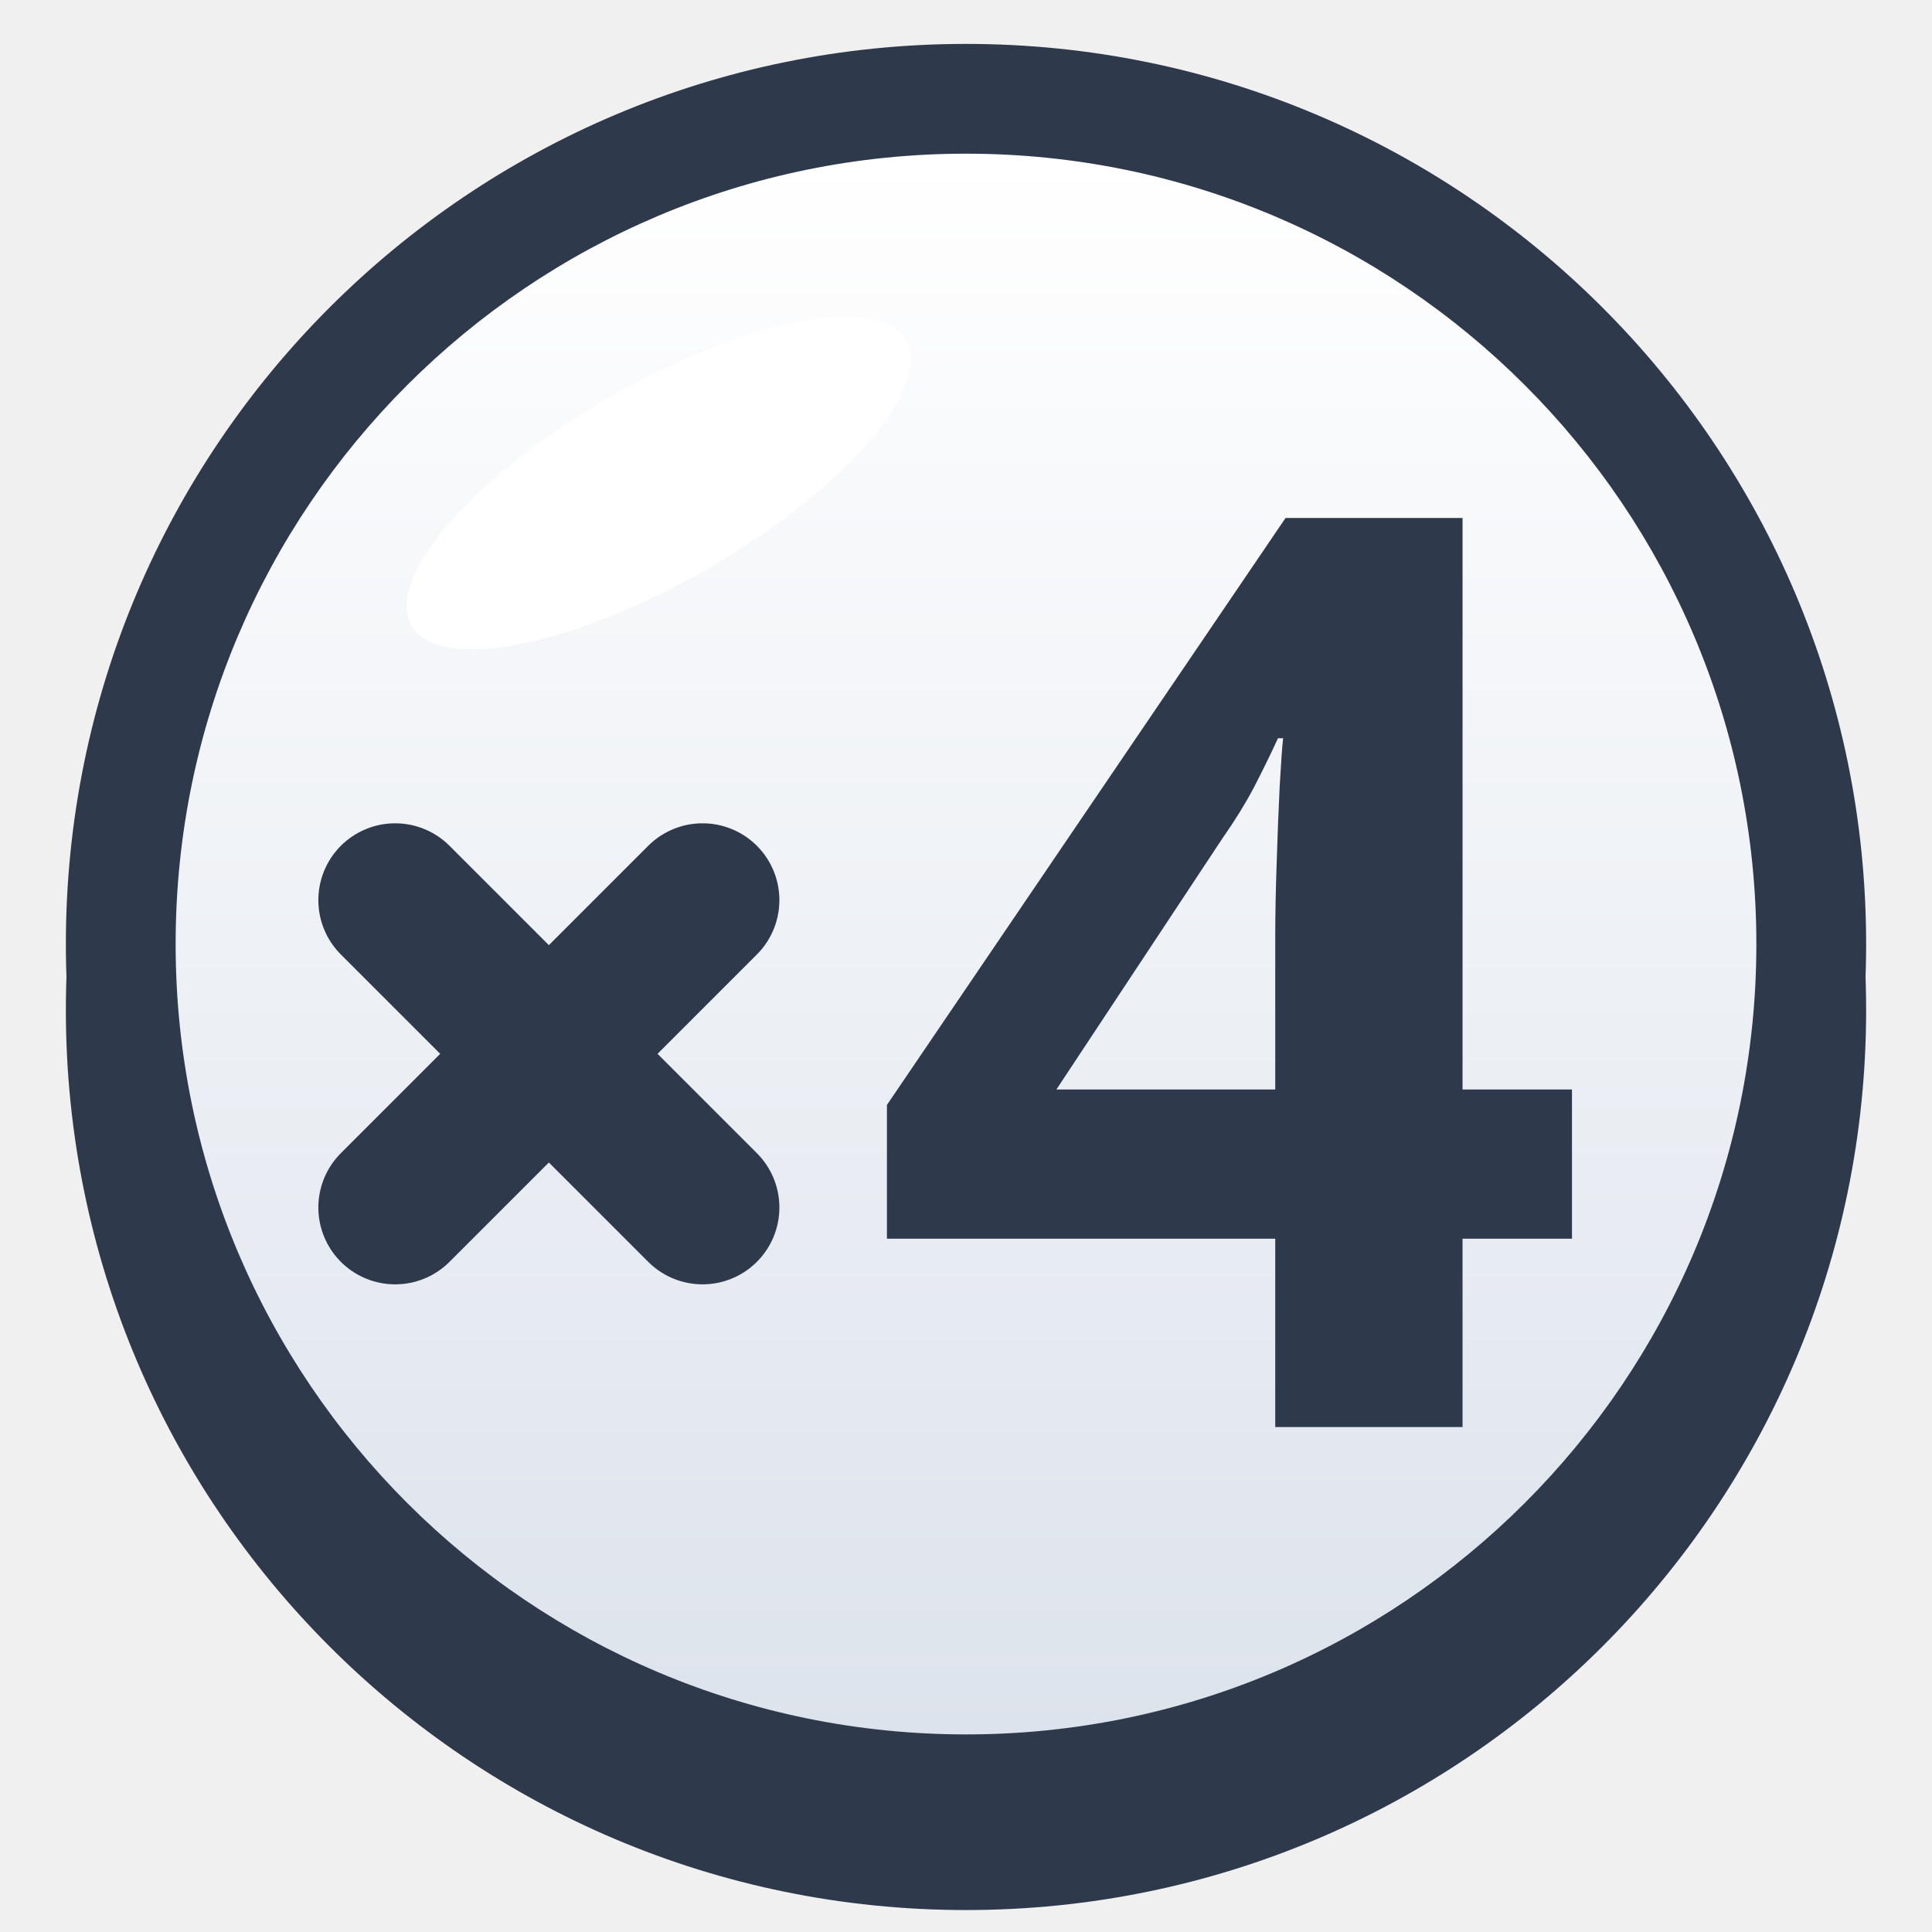
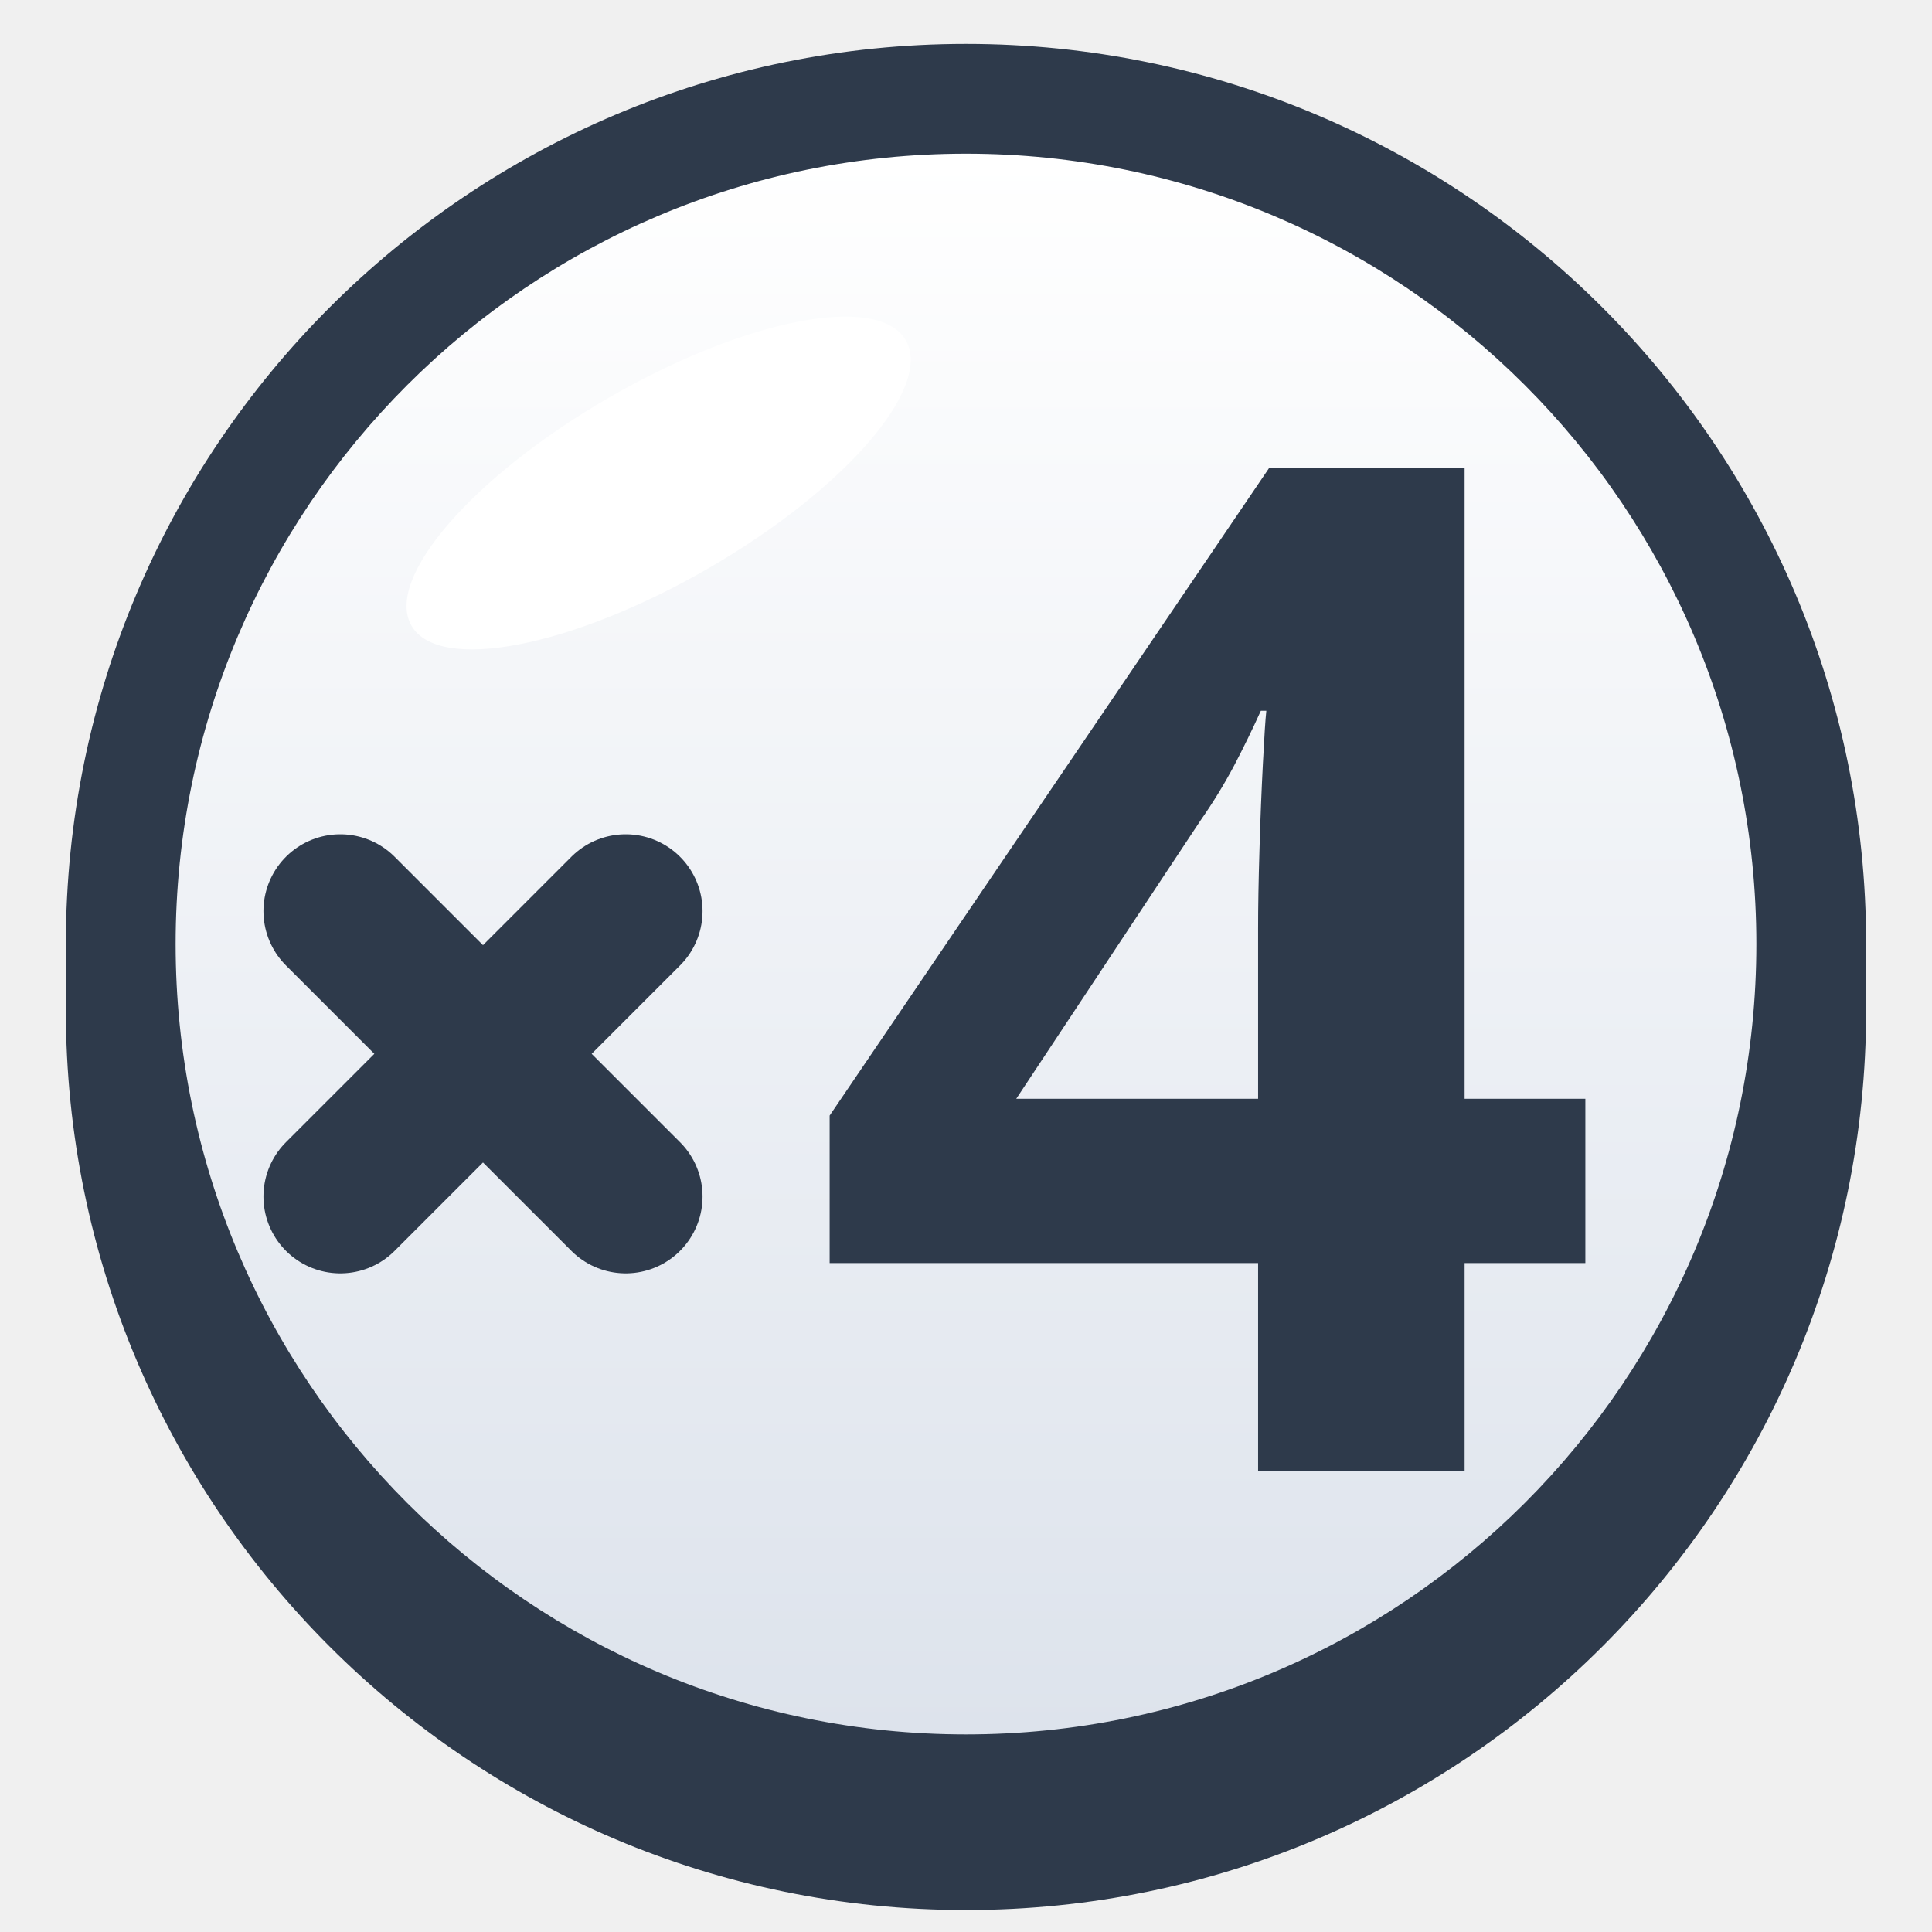
<svg xmlns="http://www.w3.org/2000/svg" viewBox="0 0 88 88" width="88" height="88" data-scale="1.2" data-pivot="0.5 0.5">
  <defs>
    <linearGradient id="bd" x1="0" y1="0" x2="0" y2="1">
      <stop offset="0" stop-color="#FFFFFF" />
      <stop offset="1" stop-color="#DDE3EC" />
    </linearGradient>
  </defs>
  <circle cx="44" cy="46" r="41" fill="#2E3A4B" />
  <circle cx="44" cy="43" r="41" fill="#2E3A4B" />
  <circle cx="44" cy="43" r="36" fill="url(#bd)" />
  <ellipse cx="30" cy="22" rx="13" ry="4.5" transform="rotate(-30 30 22)" fill="#FFFFFF" fill-opacity=".95" />
-   <g transform="translate(25 48)" stroke-linecap="round" fill="none">
-     <path d="M-7 -7 L7 7 M7 -7 L-7 7" stroke="#2E3A4B" stroke-width="7" />
+   <g transform="translate(22 48)" stroke-linecap="round" fill="none">
+     <path d="M-6.5 -6.5 L6.5 6.5 M6.5 -6.5 L-6.5 6.5" stroke="#2E3A4B" stroke-width="7" />
  </g>
-   <text x="56" y="65" font-family="'Baloo 2', sans-serif" font-weight="800" font-size="58" text-anchor="middle" fill="#2E3A4B">4</text>
+   <text x="55" y="67" font-family="'Baloo 2', sans-serif" font-weight="800" font-size="64" text-anchor="middle" fill="#2E3A4B">4</text>
</svg>
